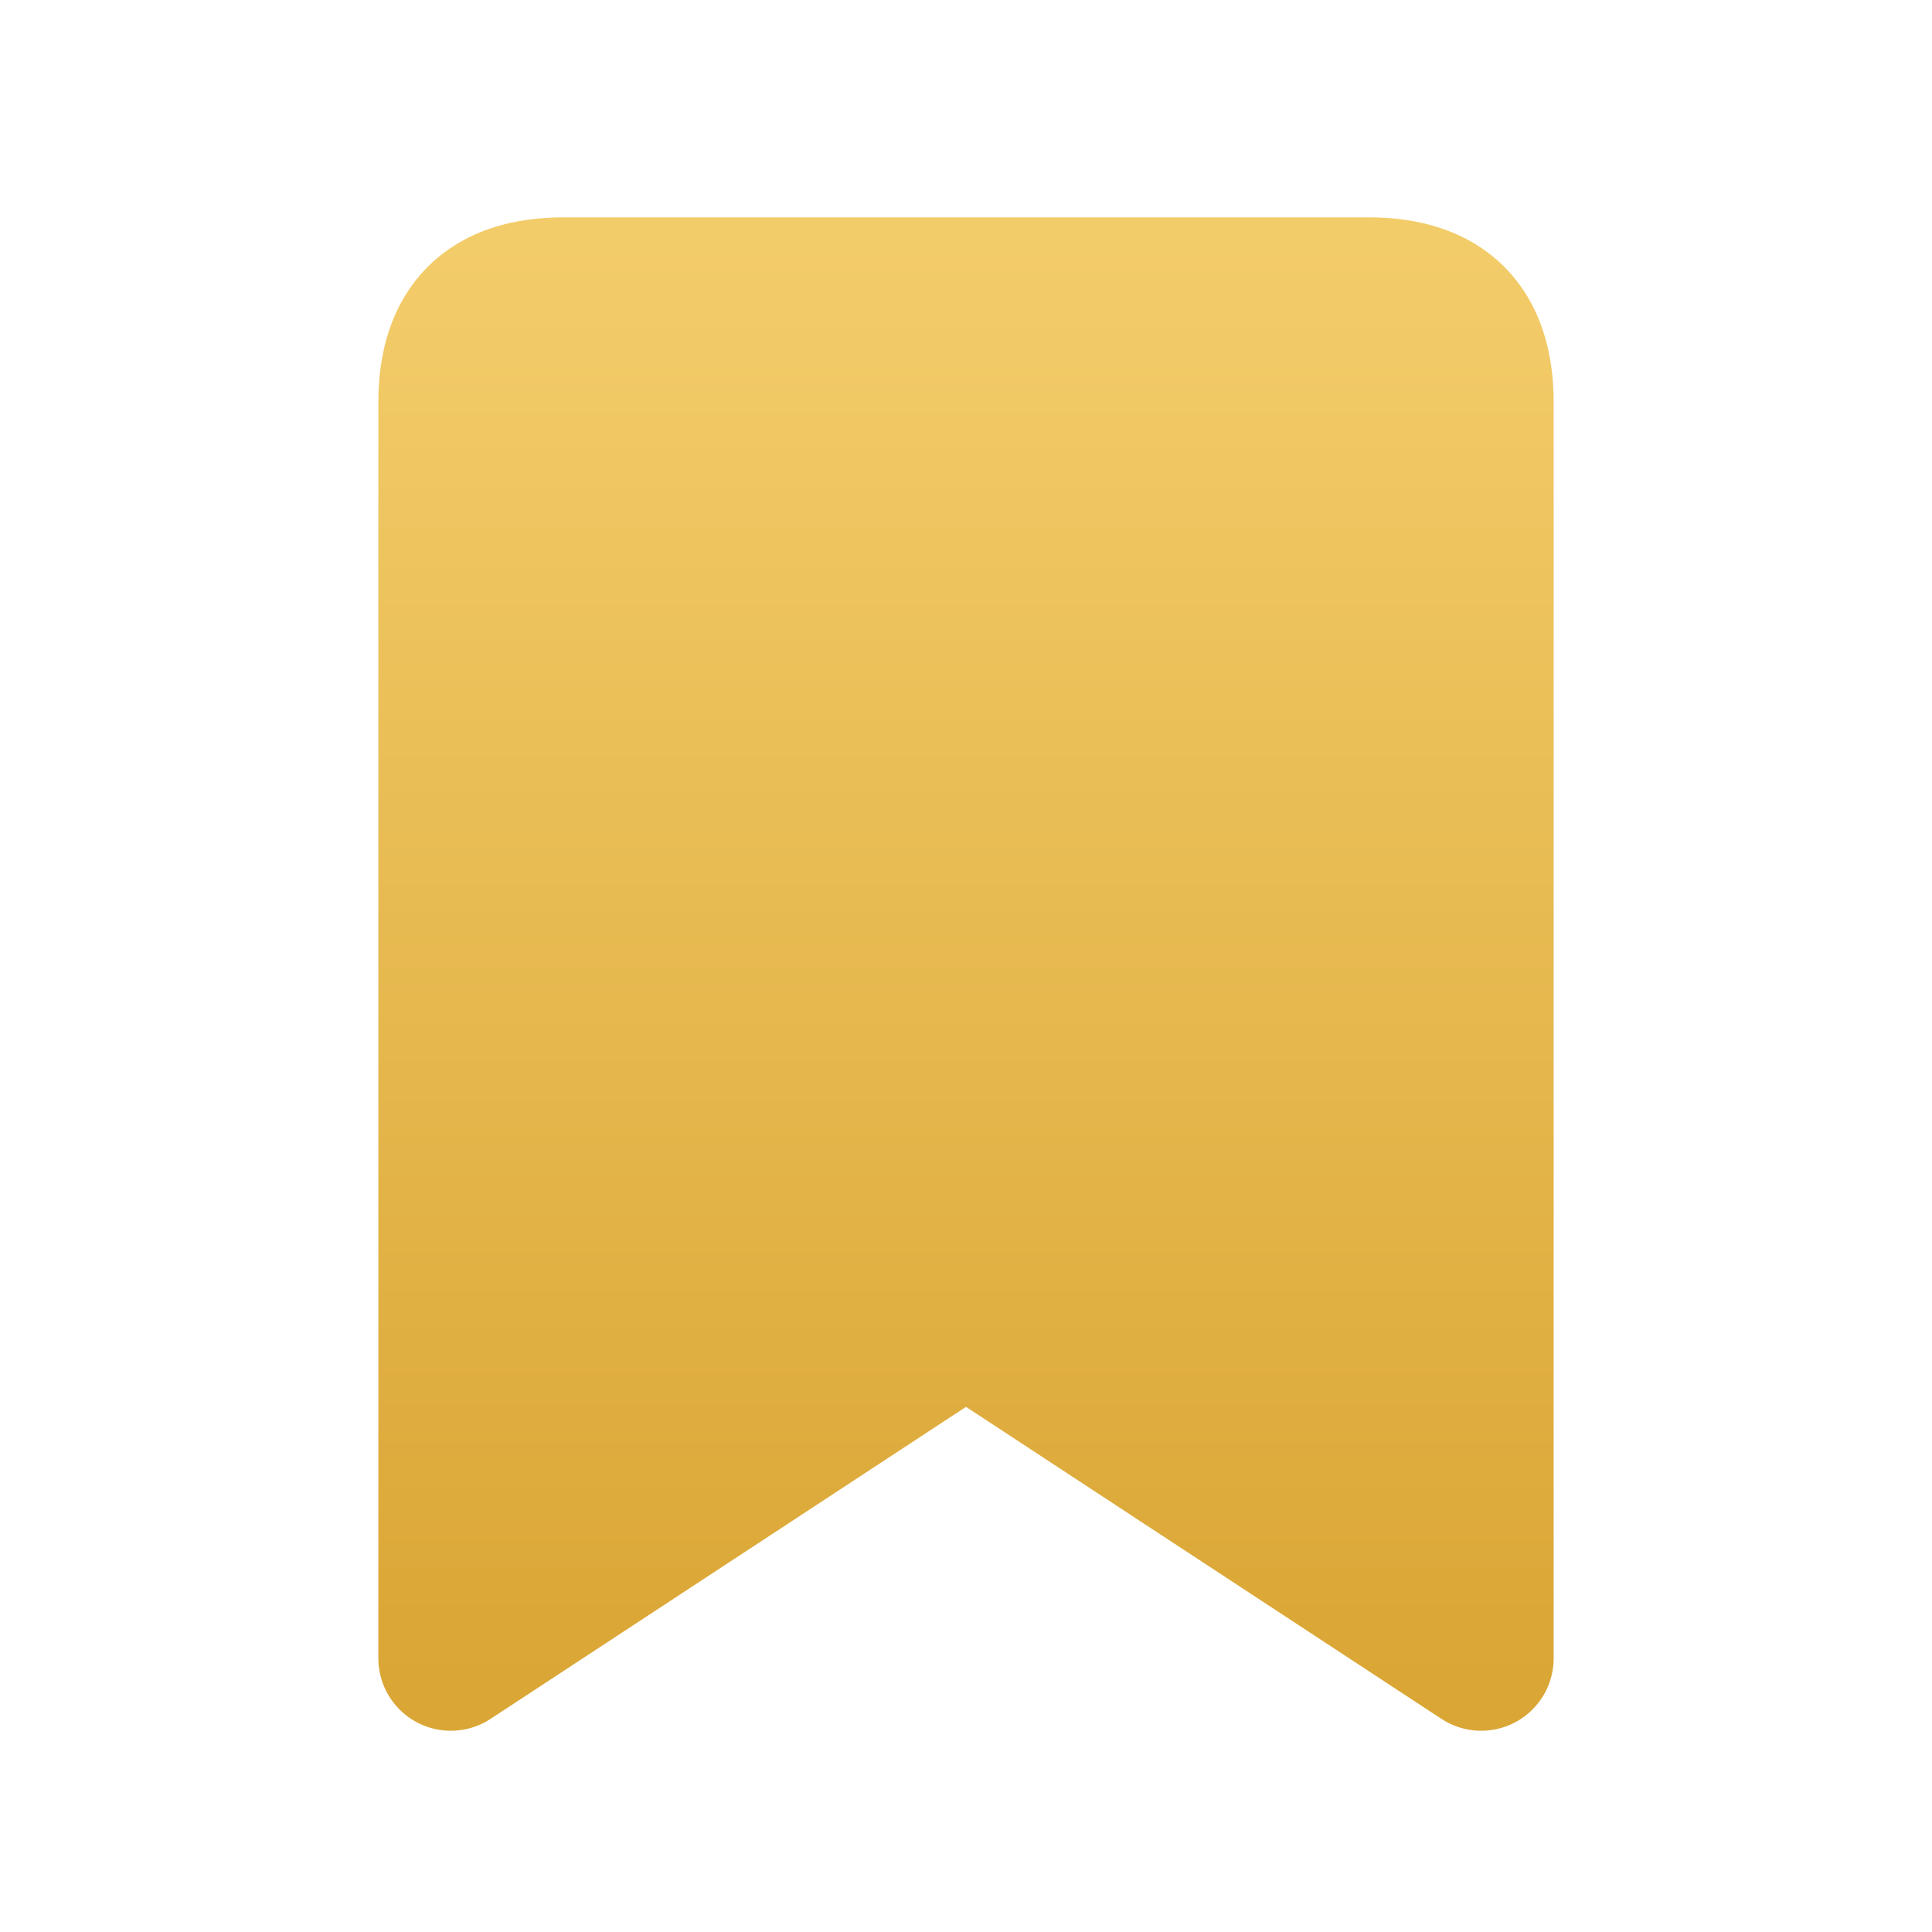
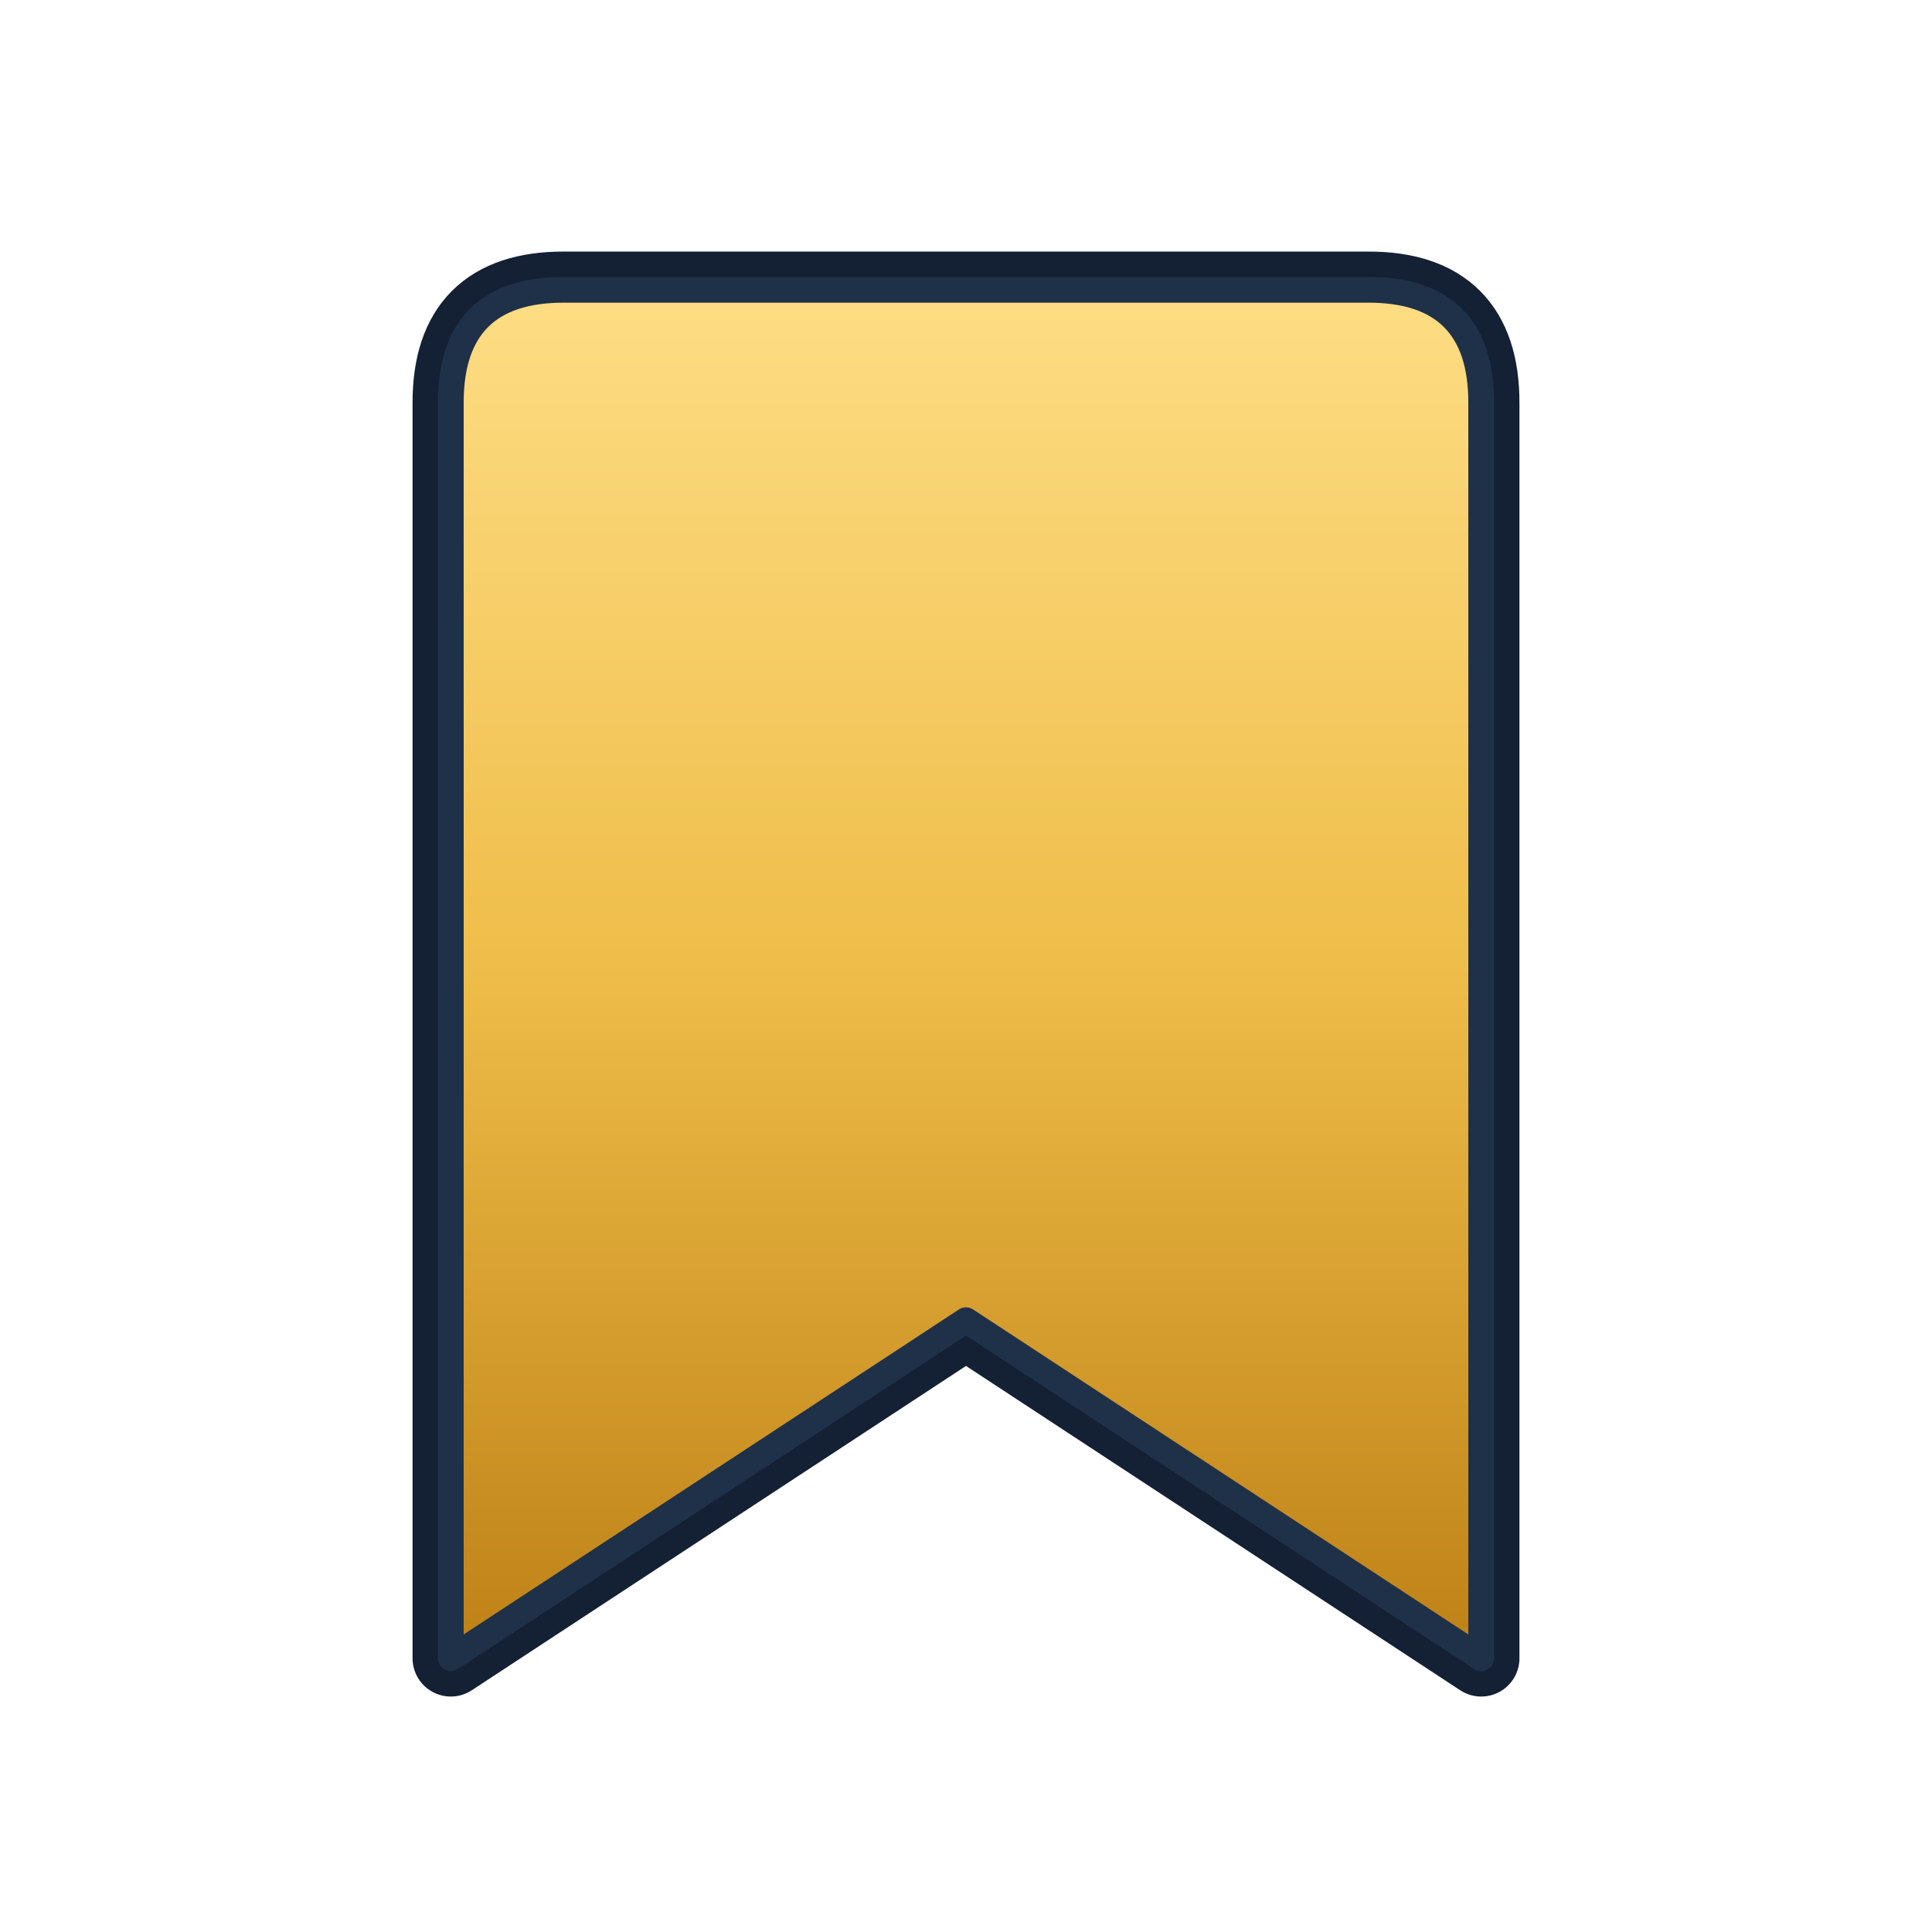
<svg xmlns="http://www.w3.org/2000/svg" viewBox="0 0 24 24" width="24" height="24">
  <defs>
-     <linearGradient id="g" x1="12" y1="3" x2="12" y2="21" gradientUnits="userSpaceOnUse">
-       <stop offset="0" stop-color="#f3cc6a" />
-       <stop offset="1" stop-color="#daa635" />
+     <linearGradient id="g" x1="12" y1="2.8" x2="12" y2="21.2" gradientUnits="userSpaceOnUse">
+       <stop offset="0" stop-color="#ffe08a" />
+       <stop offset="0.5" stop-color="#efbd49" />
+       <stop offset="1" stop-color="#ba7c12" />
    </linearGradient>
  </defs>
-   <path d="M7 3.6 L 17 3.6 Q 18.4 3.6 18.4 5 L 18.4 20.6 L 12 16.4 L 5.6 20.6 L 5.6 5 Q 5.6 3.6 7 3.6 Z" fill="url(#g)" stroke="url(#g)" stroke-width="1.8" stroke-linejoin="round" stroke-linecap="round" />
+   <path d="M7 3.6 L 17 3.6 Q 18.4 3.6 18.4 5 L 18.4 20.6 L 12 16.4 L 5.6 20.6 L 5.6 5 Q 5.6 3.6 7 3.6 Z" fill="none" stroke="#142033" stroke-width="0.95" stroke-linejoin="round" stroke-linecap="round" />
+   <path d="M7 3.6 L 17 3.6 Q 18.4 3.6 18.4 5 L 18.4 20.6 L 12 16.4 L 5.6 20.6 L 5.6 5 Q 5.6 3.6 7 3.6 Z" fill="url(#g)" stroke="#1f3149" stroke-width="0.32" stroke-linejoin="round" stroke-linecap="round" />
</svg>
